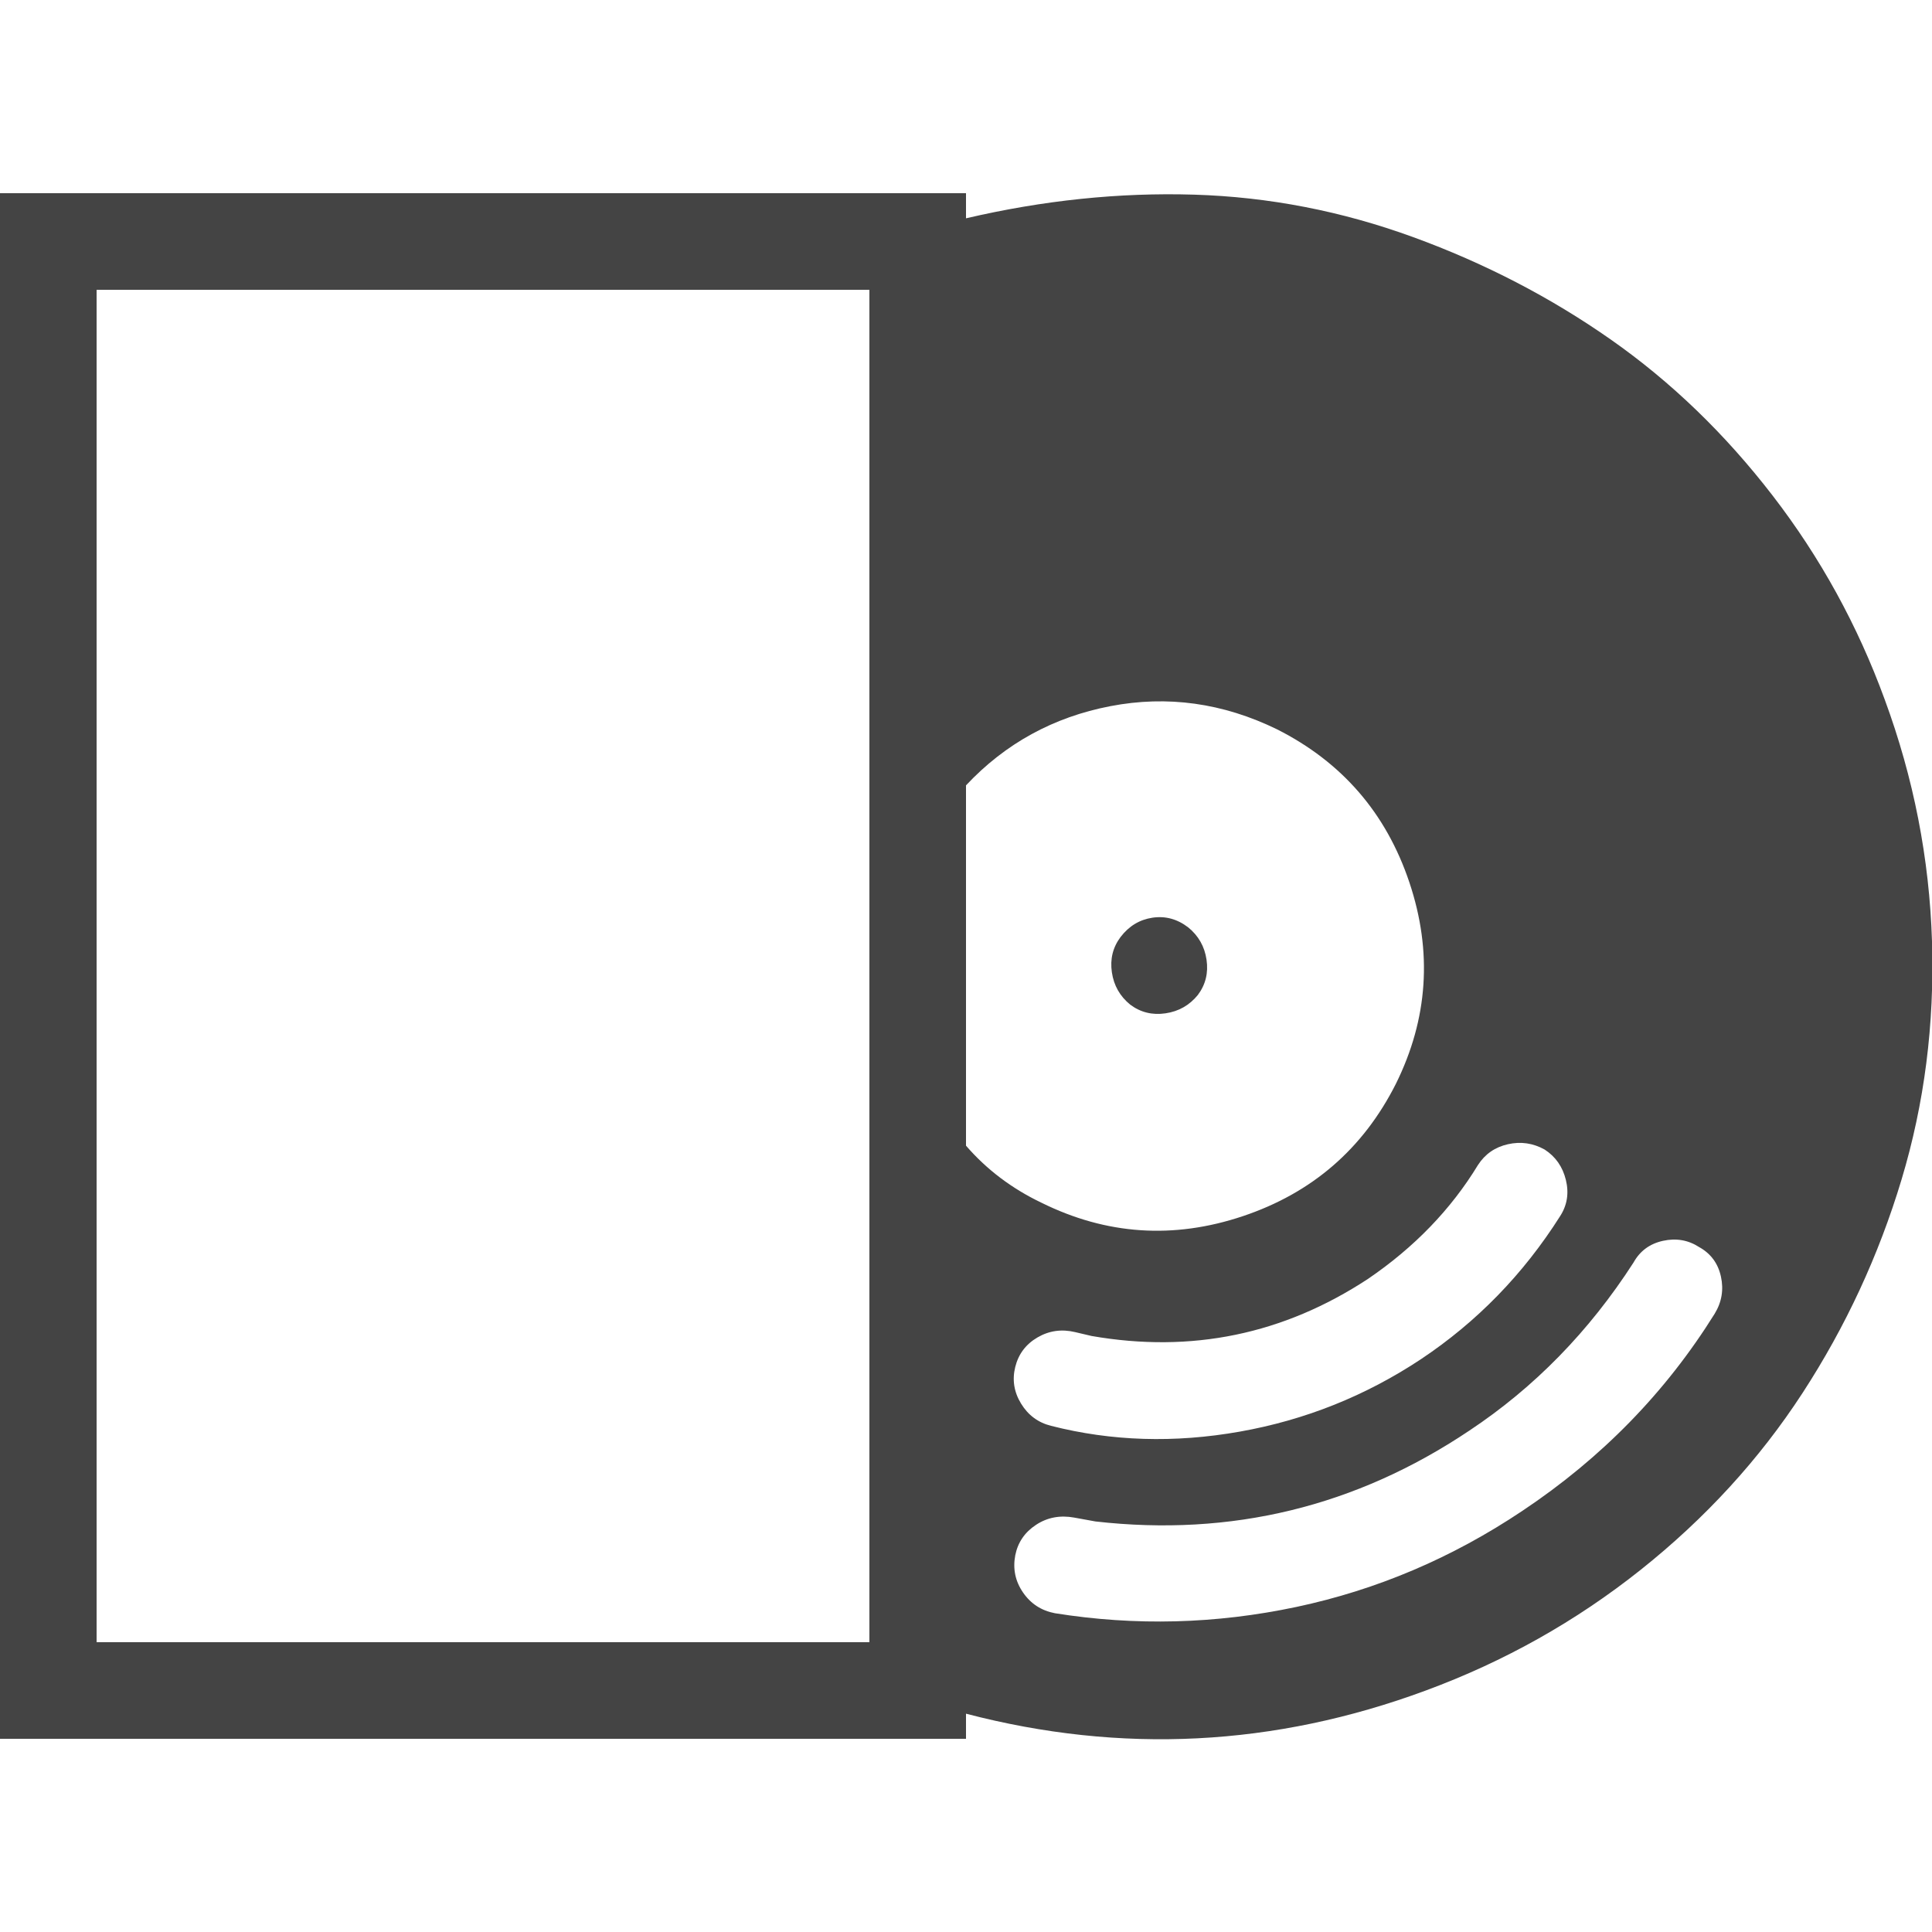
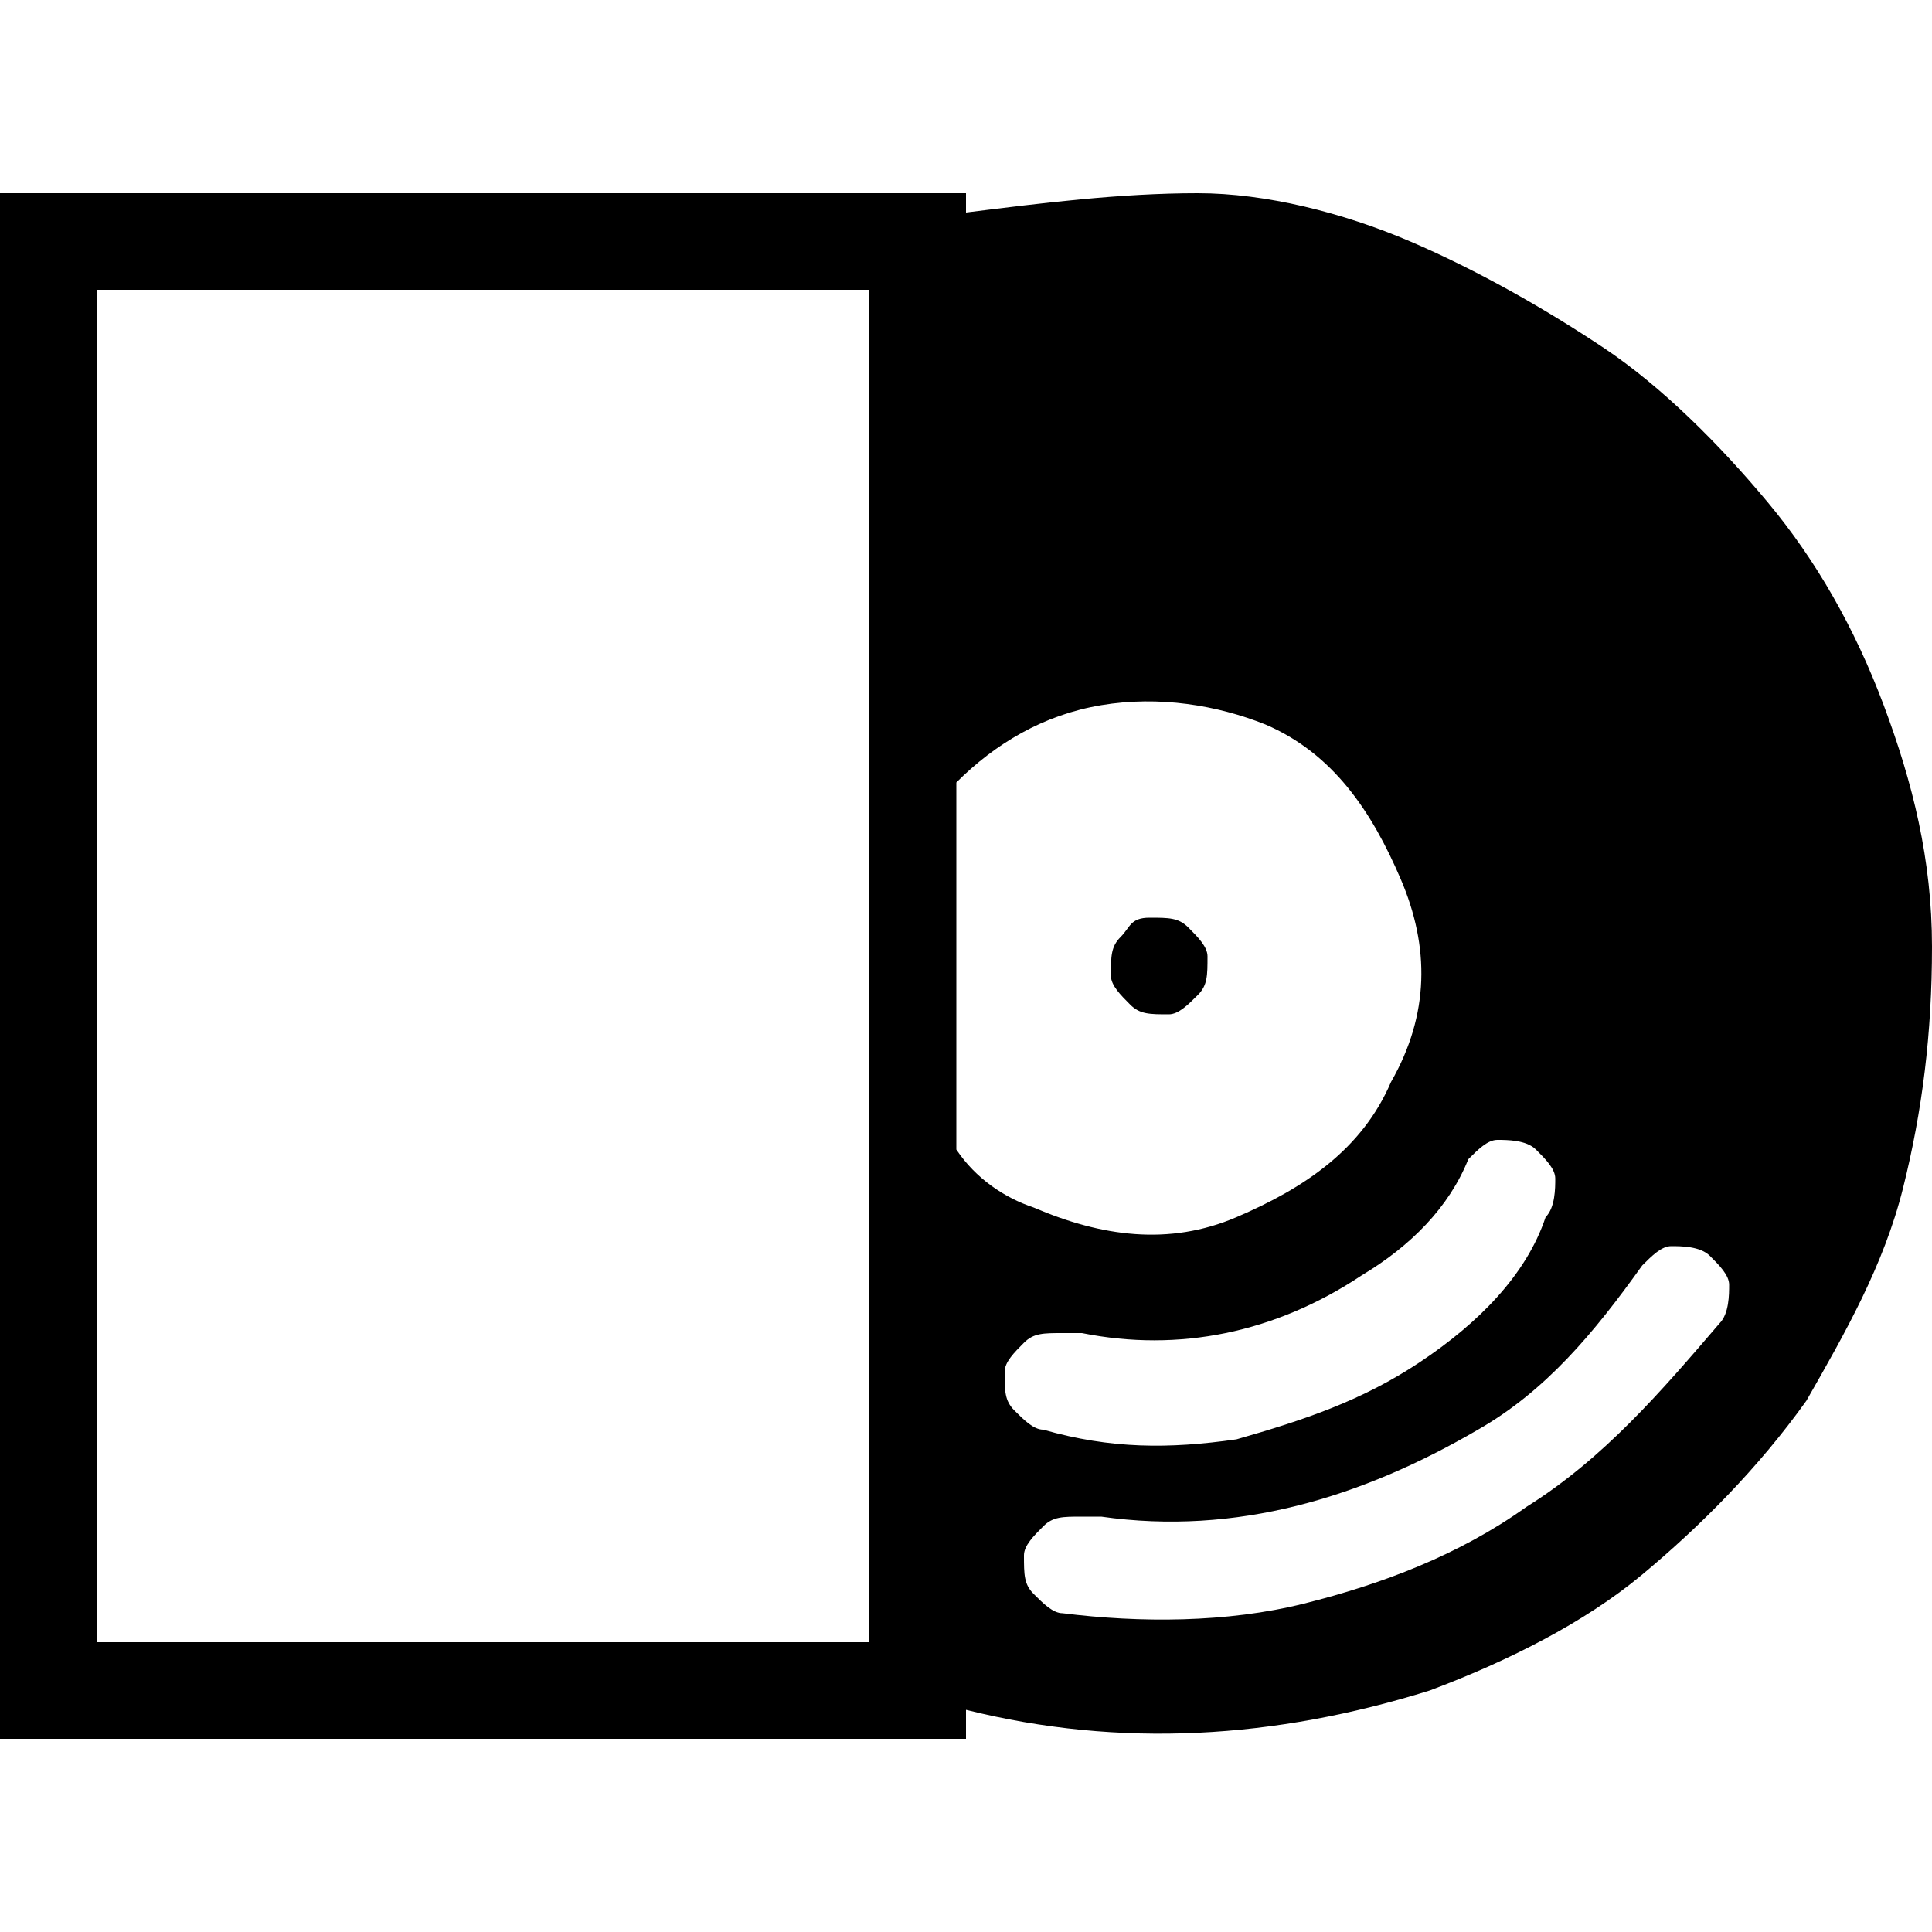
- <svg xmlns="http://www.w3.org/2000/svg" version="1.1" width="20" height="20" viewBox="0 0 20 20">
-   <path d="M0 18h10v-0.26q2.41 0.63 4.76-0.24 1.22-0.45 2.225-1.25t1.675-1.83 1.025-2.21 0.315-2.465-0.49-2.505q-0.42-1.15-1.16-2.11t-1.675-1.615-2.045-1.060-2.27-0.44-2.36 0.245v-0.26h-10v16zM9 3v14h-8v-14h8zM14.45 11.22q-0.51 1.010-1.585 1.37t-2.085-0.14q-0.46-0.22-0.78-0.59v-3.73q0.61-0.65 1.495-0.82t1.725 0.24q1.010 0.51 1.37 1.585t-0.14 2.085zM11.7 10.4q0.16 0.12 0.365 0.090t0.335-0.19q0.12-0.16 0.090-0.365t-0.19-0.335q-0.17-0.13-0.37-0.1t-0.33 0.2q-0.12 0.16-0.090 0.365t0.19 0.335zM14.71 14.070q-0.86 0.57-1.875 0.75t-1.955-0.060q-0.2-0.050-0.31-0.23t-0.060-0.38 0.23-0.305 0.39-0.055l0.17 0.040q1.55 0.27 2.86-0.59 0.72-0.49 1.14-1.18 0.11-0.17 0.31-0.215t0.38 0.055q0.17 0.11 0.22 0.315t-0.060 0.375q-0.57 0.9-1.44 1.48zM15.76 15.64q-1.090 0.73-2.34 0.995t-2.5 0.065q-0.21-0.040-0.33-0.215t-0.080-0.385q0.040-0.2 0.215-0.315t0.395-0.075l0.22 0.040q2.11 0.24 3.87-0.94 1.010-0.67 1.7-1.74 0.1-0.18 0.305-0.225t0.375 0.065q0.18 0.1 0.225 0.305t-0.065 0.385q-0.76 1.22-1.99 2.040z" fill="#444444" />
+ <svg xmlns="http://www.w3.org/2000/svg" version="1.1" id="Layer_1" x="0px" y="0px" viewBox="0 0 20 20" style="enable-background:new 0 0 20 20;" xml:space="preserve">
+   <path d="M0,18h10v-0.3c1.6,0.4,3.2,0.3,4.8-0.2c0.8-0.3,1.6-0.7,2.2-1.2s1.2-1.1,1.7-1.8c0.4-0.7,0.8-1.4,1-2.2  c0.2-0.8,0.3-1.6,0.3-2.5c0-0.9-0.2-1.7-0.5-2.5c-0.3-0.8-0.7-1.5-1.2-2.1c-0.5-0.6-1.1-1.2-1.7-1.6s-1.3-0.8-2-1.1S13.1,2,12.4,2  c-0.8,0-1.6,0.1-2.4,0.2V2H0C0,2,0,18,0,18z M9,3v14H1V3H9z M14.4,11.2c-0.3,0.7-0.9,1.1-1.6,1.4s-1.4,0.2-2.1-0.1  c-0.3-0.1-0.6-0.3-0.8-0.6V8.1c0.4-0.4,0.9-0.7,1.5-0.8c0.6-0.1,1.2,0,1.7,0.2c0.7,0.3,1.1,0.9,1.4,1.6S14.8,10.5,14.4,11.2z   M11.7,10.4c0.1,0.1,0.2,0.1,0.4,0.1c0.1,0,0.2-0.1,0.3-0.2c0.1-0.1,0.1-0.2,0.1-0.4c0-0.1-0.1-0.2-0.2-0.3  c-0.1-0.1-0.2-0.1-0.4-0.1s-0.2,0.1-0.3,0.2c-0.1,0.1-0.1,0.2-0.1,0.4C11.5,10.2,11.6,10.3,11.7,10.4z M14.7,14.1  c-0.6,0.4-1.2,0.6-1.9,0.8c-0.7,0.1-1.3,0.1-2-0.1c-0.1,0-0.2-0.1-0.3-0.2c-0.1-0.1-0.1-0.2-0.1-0.4c0-0.1,0.1-0.2,0.2-0.3  c0.1-0.1,0.2-0.1,0.4-0.1l0.2,0c1,0.2,2,0,2.9-0.6c0.5-0.3,0.9-0.7,1.1-1.2c0.1-0.1,0.2-0.2,0.3-0.2c0.1,0,0.3,0,0.4,0.1  c0.1,0.1,0.2,0.2,0.2,0.3c0,0.1,0,0.3-0.1,0.4C15.8,13.2,15.3,13.7,14.7,14.1z M15.8,15.6c-0.7,0.5-1.5,0.8-2.3,1  c-0.8,0.2-1.7,0.2-2.5,0.1c-0.1,0-0.2-0.1-0.3-0.2c-0.1-0.1-0.1-0.2-0.1-0.4c0-0.1,0.1-0.2,0.2-0.3c0.1-0.1,0.2-0.1,0.4-0.1l0.2,0  c1.4,0.2,2.7-0.2,3.9-0.9c0.7-0.4,1.2-1,1.7-1.7c0.1-0.1,0.2-0.2,0.3-0.2c0.1,0,0.3,0,0.4,0.1c0.1,0.1,0.2,0.2,0.2,0.3  c0,0.1,0,0.3-0.1,0.4C17.2,14.4,16.6,15.1,15.8,15.6z" />
</svg>
